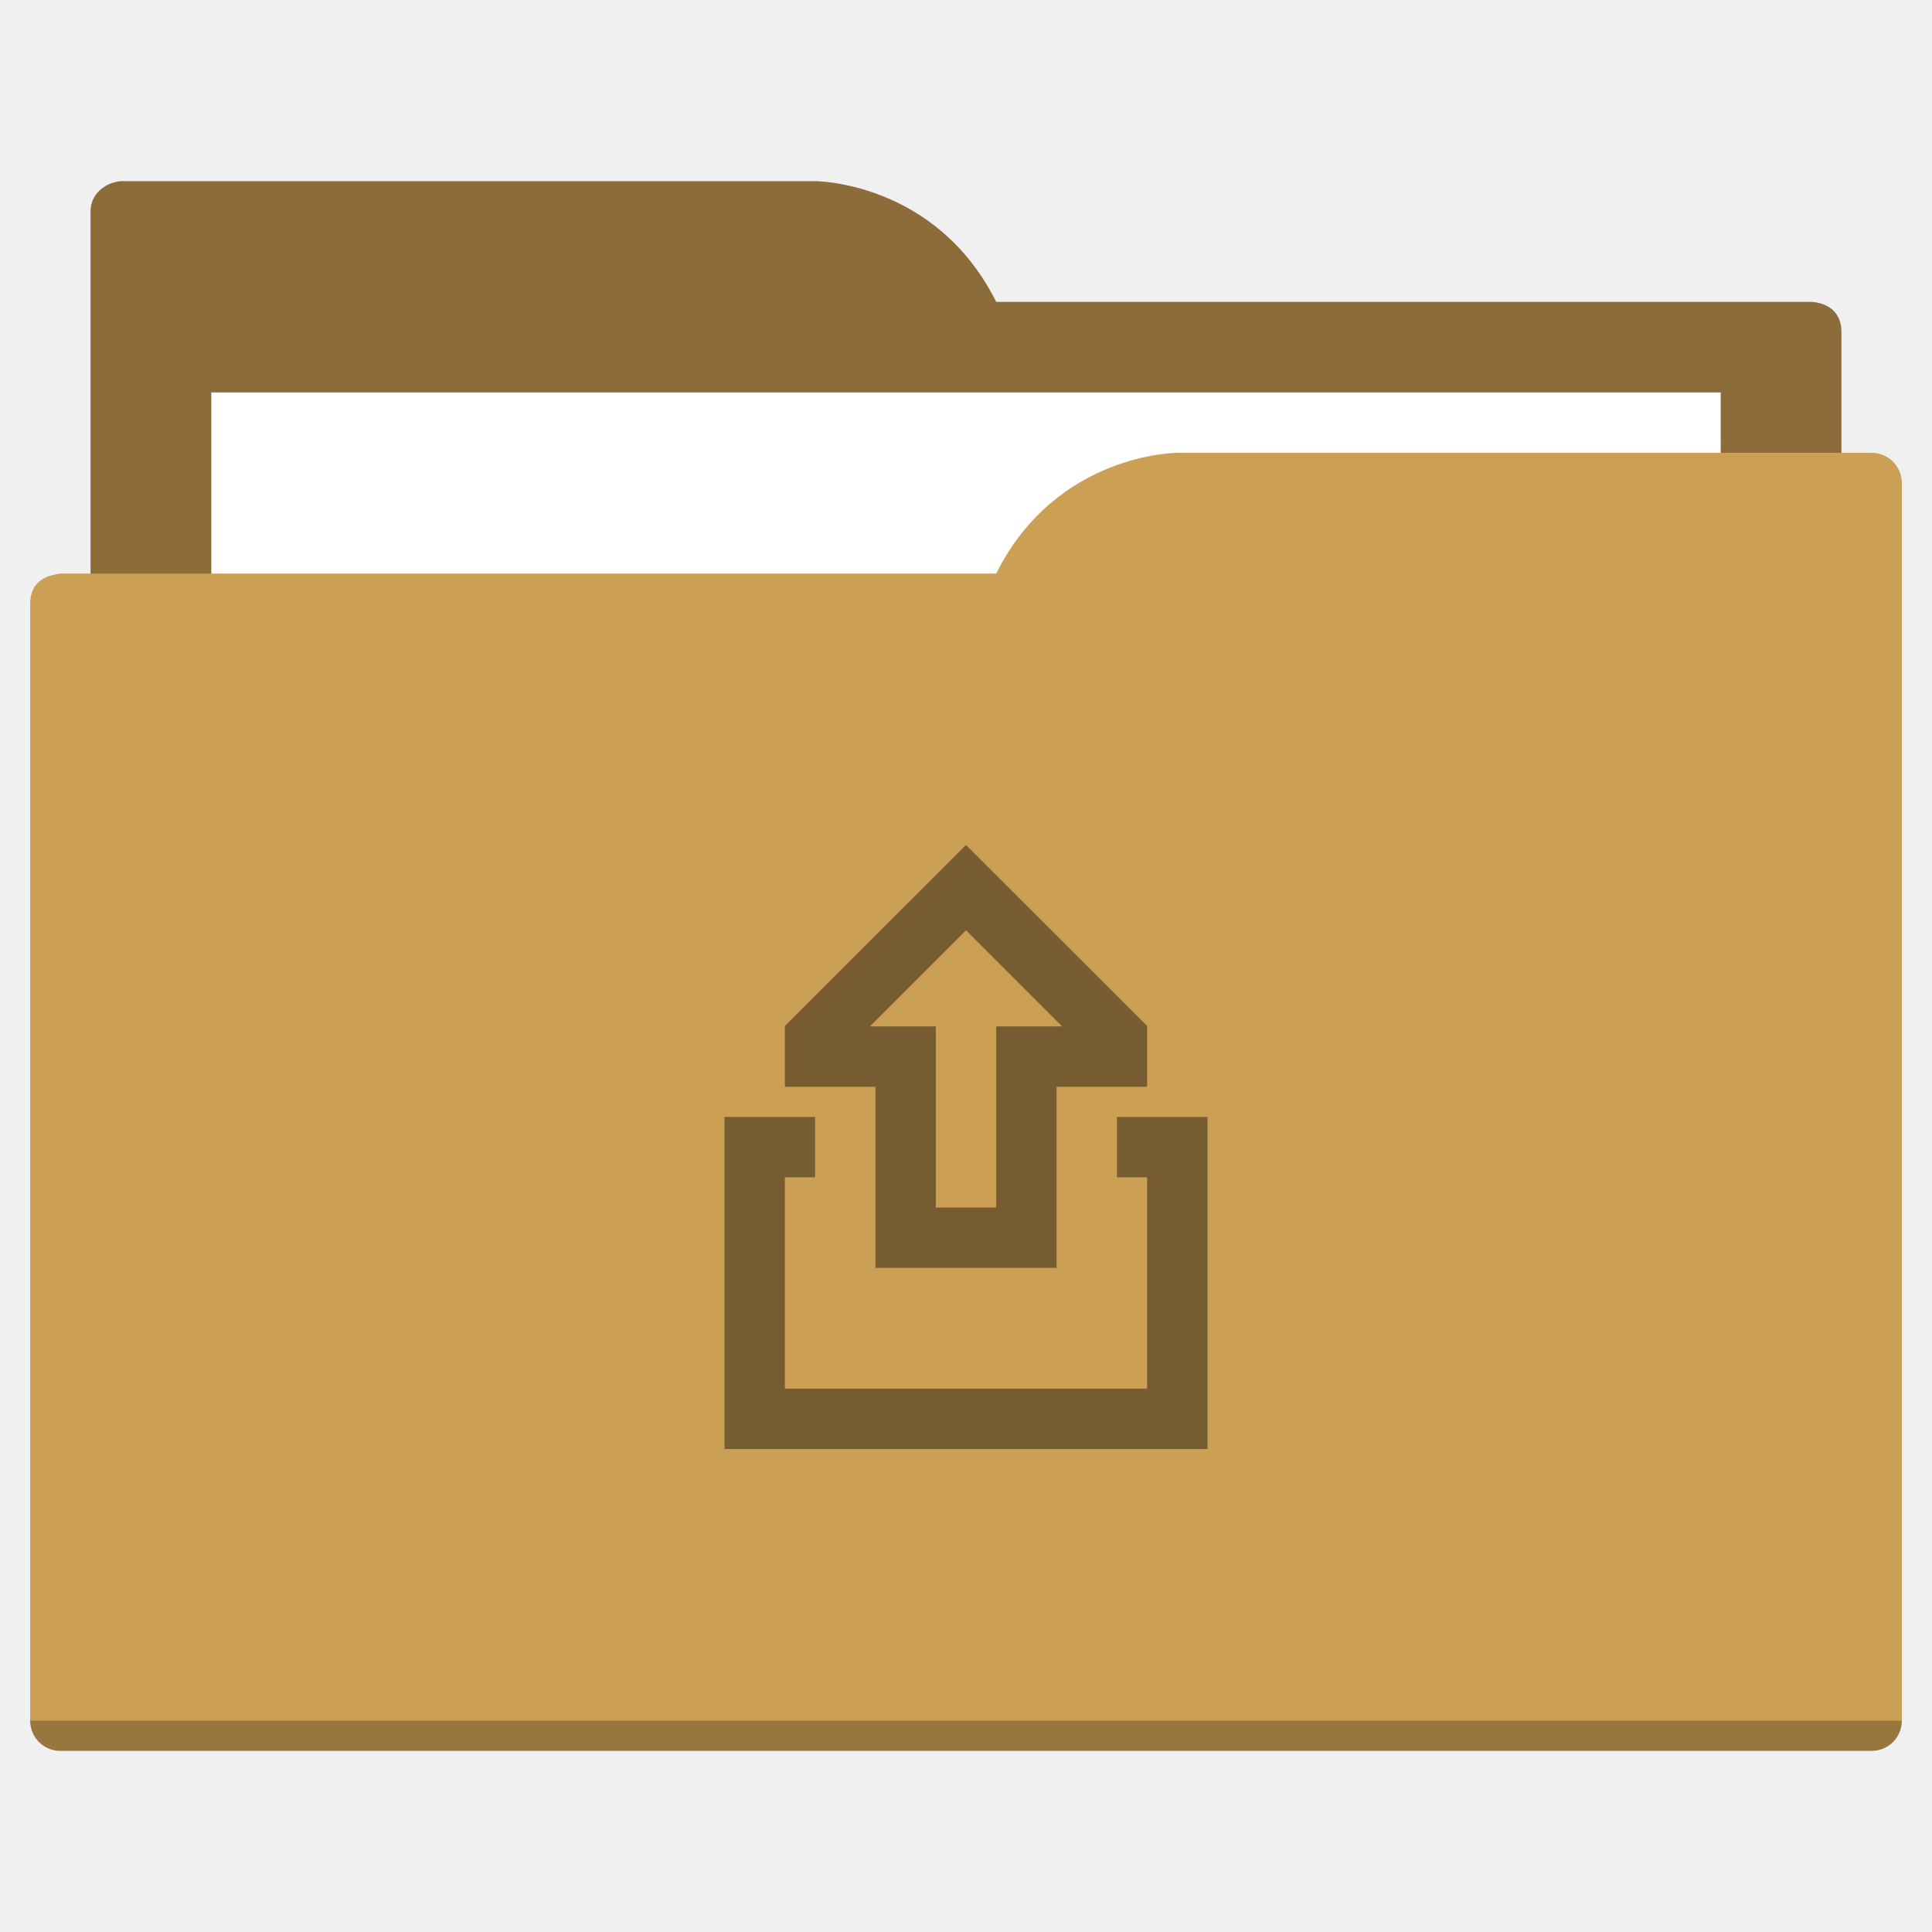
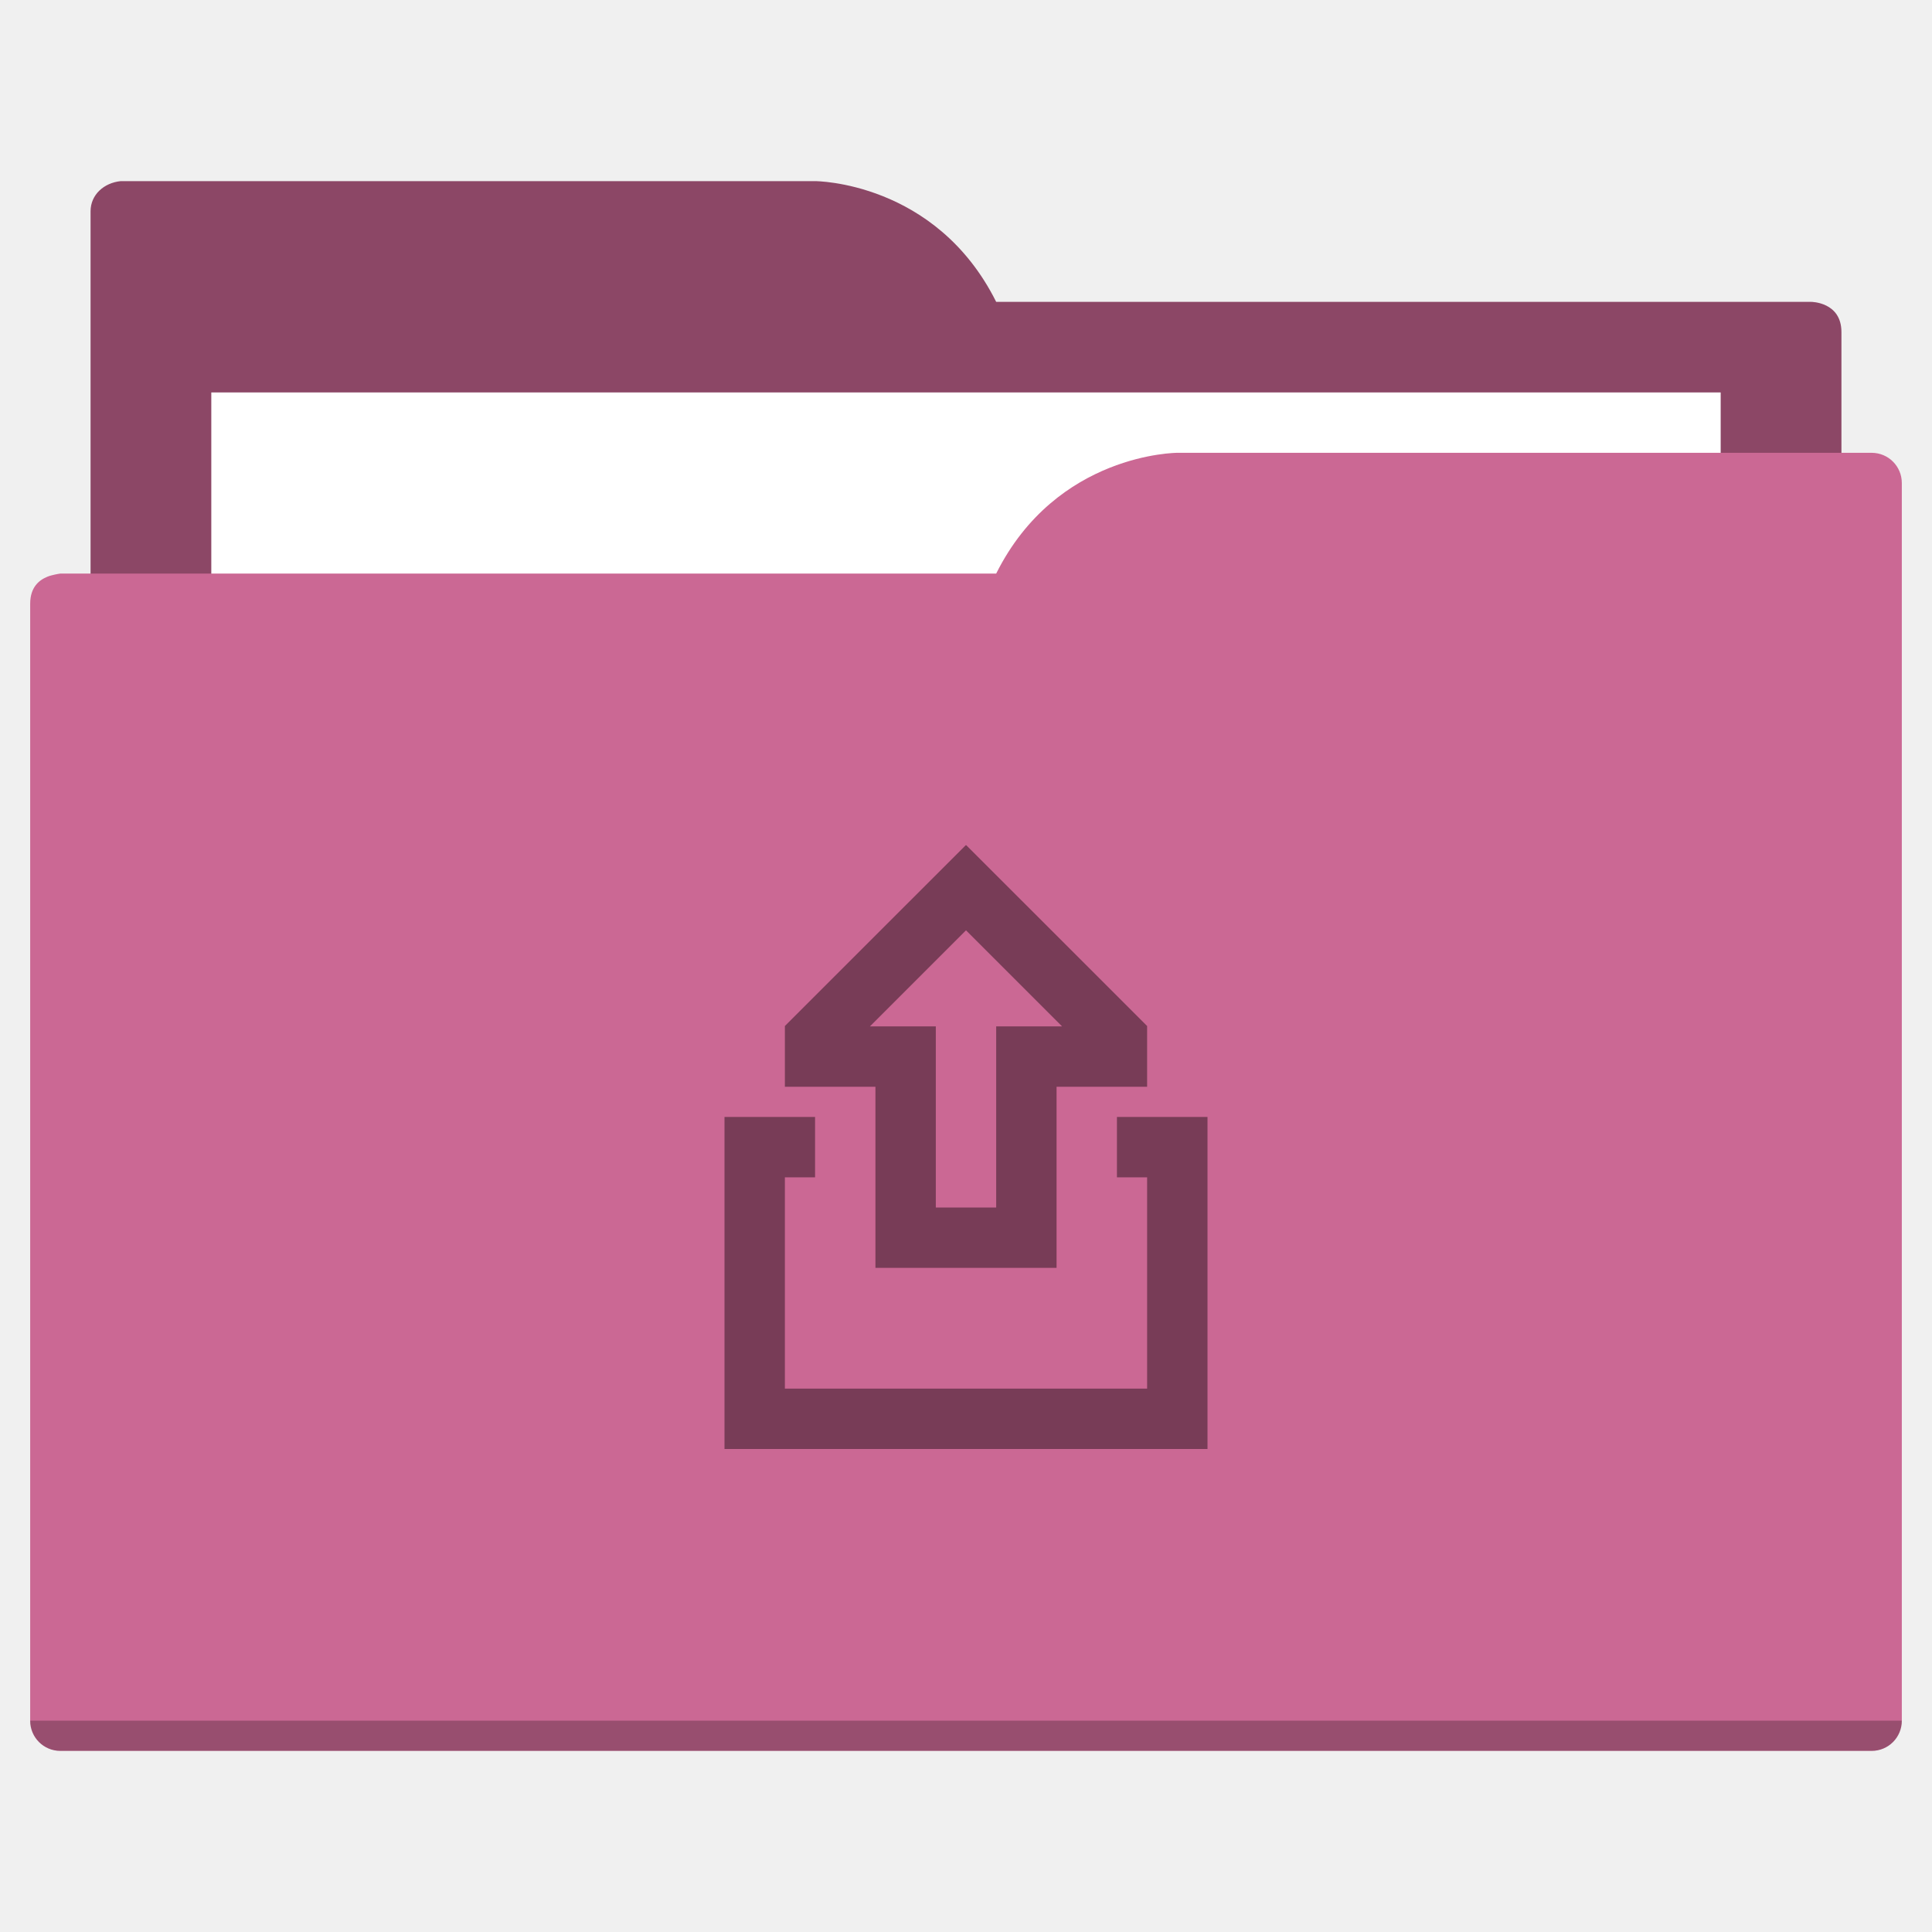
<svg xmlns="http://www.w3.org/2000/svg" width="64" height="64" id="svg5453" version="1.1" viewBox="0 0 64 64">
  <defs id="defs5455" />
  <g id="layer1" transform="translate(-384.5714,-483.798)">
-     <path style="fill:#8c6d39;fill-opacity:1;fill-rule:evenodd;stroke:none;stroke-width:1px;stroke-linecap:butt;stroke-linejoin:miter;stroke-opacity:1" d="M 4 6 C 3.449 6.055 3 6.446 3 7 L 3 9 L 3 49 L 61 49 L 61 14 L 61 13 L 61 11 C 61 10 60 10 60 10 L 58 10 L 37 10 L 33 10 C 31 6 27 6 27 6 L 5 6 L 4 6 z " transform="translate(384.5714,483.798)" id="folderTab-5" />
+     <path style="fill:#8c4766;fill-opacity:1;fill-rule:evenodd;stroke:none;stroke-width:1px;stroke-linecap:butt;stroke-linejoin:miter;stroke-opacity:1" d="M 4 6 C 3.449 6.055 3 6.446 3 7 L 3 9 L 3 49 L 61 49 L 61 14 L 61 13 L 61 11 C 61 10 60 10 60 10 L 58 10 L 37 10 L 33 10 C 31 6 27 6 27 6 L 5 6 L 4 6 z " transform="translate(384.5714,483.798)" id="folderTab-5" />
    <path style="color:#000000;text-decoration:none;text-decoration-line:none;text-decoration-style:solid;text-decoration-color:#000000;white-space:normal;clip-rule:nonzero;display:inline;overflow:visible;visibility:visible;opacity:1;isolation:auto;mix-blend-mode:normal;color-interpolation:sRGB;color-interpolation-filters:linearRGB;solid-color:#000000;solid-opacity:1;fill:#ffffff;fill-opacity:1;fill-rule:nonzero;stroke:none;stroke-width:1;stroke-linecap:butt;stroke-linejoin:miter;stroke-miterlimit:4;stroke-dasharray:none;stroke-dashoffset:0;stroke-opacity:1;color-rendering:auto;image-rendering:auto;shape-rendering:auto;text-rendering:auto;enable-background:accumulate" d="m 391.571,496.798 50,0 0,32 -50,0 z" id="folderPaper-9" />
-     <path style="fill:#cb9f54;fill-opacity:1;fill-rule:evenodd;stroke:none;stroke-width:1px;stroke-linecap:butt;stroke-linejoin:miter;stroke-opacity:1" d="M 39 15 C 39 15 35 15 33 19 L 29 19 L 4 19 L 2 19 C 2 19 1.868 19.017 1.711 19.059 C 1.665 19.073 1.619 19.081 1.576 19.102 C 1.302 19.211 1 19.445 1 20 L 1 22 L 1 23 L 1 57 C 1 57.554 1.446 58 2 58 L 62 58 C 62.554 58 63 57.554 63 57 L 63 18 L 63 16 C 63 15.446 62.554 15 62 15 L 61 15 L 39 15 z " transform="translate(384.5714,483.798)" id="folderFront-2" />
+     <path style="fill:#cb6894;fill-opacity:1;fill-rule:evenodd;stroke:none;stroke-width:1px;stroke-linecap:butt;stroke-linejoin:miter;stroke-opacity:1" d="M 39 15 C 39 15 35 15 33 19 L 29 19 L 4 19 L 2 19 C 2 19 1.868 19.017 1.711 19.059 C 1.665 19.073 1.619 19.081 1.576 19.102 C 1.302 19.211 1 19.445 1 20 L 1 22 L 1 23 L 1 57 C 1 57.554 1.446 58 2 58 L 62 58 C 62.554 58 63 57.554 63 57 L 63 18 L 63 16 C 63 15.446 62.554 15 62 15 L 61 15 L 39 15 z " transform="translate(384.5714,483.798)" id="folderFront-2" />
    <path style="opacity:0.25;fill:#000000;fill-opacity:1;stroke:none" d="m 385.571,540.798 c 0,0.554 0.446,1 1,1 l 60,0 c 0.554,0 1,-0.446 1,-1 z" id="folderShadow-5" />
-     <path style="color:#000000;clip-rule:nonzero;display:inline;overflow:visible;visibility:visible;opacity:1;isolation:auto;mix-blend-mode:normal;color-interpolation:sRGB;color-interpolation-filters:linearRGB;solid-color:#000000;solid-opacity:1;fill:#765c30;fill-opacity:1;fill-rule:nonzero;stroke:none;stroke-width:1;stroke-linecap:butt;stroke-linejoin:miter;stroke-miterlimit:4;stroke-dasharray:none;stroke-dashoffset:0;stroke-opacity:1;color-rendering:auto;image-rendering:auto;shape-rendering:auto;text-rendering:auto;enable-background:accumulate" d="M 31.99,28 26,33.988 26,34 l 0,2 3,0 0,6 6,0 0,-6 3,0 0,-2 0,-0.012 L 32.01,28 32,28 31.99,28 Z M 32,30.818 35.182,34 33,34 l 0,2 0,4 -2,0 0,-4 0,-2 -2.182,0 L 32,30.818 Z M 24,37 l 0,2 0,9 16,0 0,-9 0,-2 -2,0 -1,0 0,2 1,0 0,7 -12,0 0,-7 1,0 0,-2 -1,0 -2,0 z" transform="translate(384.5714,483.798)" id="folderGlyph" />
-     <rect style="color:#000000;clip-rule:nonzero;display:inline;overflow:visible;visibility:visible;opacity:1;isolation:auto;mix-blend-mode:normal;color-interpolation:sRGB;color-interpolation-filters:linearRGB;solid-color:#000000;solid-opacity:1;fill:#8c6d39;fill-opacity:1;fill-rule:nonzero;stroke:none;stroke-width:1;stroke-linecap:butt;stroke-linejoin:miter;stroke-miterlimit:4;stroke-dasharray:none;stroke-dashoffset:0;stroke-opacity:1;color-rendering:auto;image-rendering:auto;shape-rendering:auto;text-rendering:auto;enable-background:accumulate" id="rect4157" width="5" height="5" x="377.571" y="483.798" />
-     <rect style="color:#000000;clip-rule:nonzero;display:inline;overflow:visible;visibility:visible;opacity:1;isolation:auto;mix-blend-mode:normal;color-interpolation:sRGB;color-interpolation-filters:linearRGB;solid-color:#000000;solid-opacity:1;fill:#cb9f54;fill-opacity:1;fill-rule:nonzero;stroke:none;stroke-width:1;stroke-linecap:butt;stroke-linejoin:miter;stroke-miterlimit:4;stroke-dasharray:none;stroke-dashoffset:0;stroke-opacity:1;color-rendering:auto;image-rendering:auto;shape-rendering:auto;text-rendering:auto;enable-background:accumulate" id="rect4157-5" width="5" height="5" x="377.571" y="491.798" />
-     <rect style="color:#000000;clip-rule:nonzero;display:inline;overflow:visible;visibility:visible;opacity:1;isolation:auto;mix-blend-mode:normal;color-interpolation:sRGB;color-interpolation-filters:linearRGB;solid-color:#000000;solid-opacity:1;fill:#765c30;fill-opacity:1;fill-rule:nonzero;stroke:none;stroke-width:1;stroke-linecap:butt;stroke-linejoin:miter;stroke-miterlimit:4;stroke-dasharray:none;stroke-dashoffset:0;stroke-opacity:1;color-rendering:auto;image-rendering:auto;shape-rendering:auto;text-rendering:auto;enable-background:accumulate" id="rect4157-8" width="5" height="5" x="377.571" y="499.798" />
+     <path style="color:#000000;clip-rule:nonzero;display:inline;overflow:visible;visibility:visible;opacity:1;isolation:auto;mix-blend-mode:normal;color-interpolation:sRGB;color-interpolation-filters:linearRGB;solid-color:#000000;solid-opacity:1;fill:#783c57;fill-opacity:1;fill-rule:nonzero;stroke:none;stroke-width:1;stroke-linecap:butt;stroke-linejoin:miter;stroke-miterlimit:4;stroke-dasharray:none;stroke-dashoffset:0;stroke-opacity:1;color-rendering:auto;image-rendering:auto;shape-rendering:auto;text-rendering:auto;enable-background:accumulate" d="M 31.99,28 26,33.988 26,34 l 0,2 3,0 0,6 6,0 0,-6 3,0 0,-2 0,-0.012 L 32.01,28 32,28 31.99,28 Z M 32,30.818 35.182,34 33,34 l 0,2 0,4 -2,0 0,-4 0,-2 -2.182,0 L 32,30.818 Z M 24,37 l 0,2 0,9 16,0 0,-9 0,-2 -2,0 -1,0 0,2 1,0 0,7 -12,0 0,-7 1,0 0,-2 -1,0 -2,0 z" transform="translate(384.5714,483.798)" id="folderGlyph" />
+     <rect style="color:#000000;clip-rule:nonzero;display:inline;overflow:visible;visibility:visible;opacity:1;isolation:auto;mix-blend-mode:normal;color-interpolation:sRGB;color-interpolation-filters:linearRGB;solid-color:#000000;solid-opacity:1;fill:#8c4766;fill-opacity:1;fill-rule:nonzero;stroke:none;stroke-width:1;stroke-linecap:butt;stroke-linejoin:miter;stroke-miterlimit:4;stroke-dasharray:none;stroke-dashoffset:0;stroke-opacity:1;color-rendering:auto;image-rendering:auto;shape-rendering:auto;text-rendering:auto;enable-background:accumulate" id="rect4157" width="5" height="5" x="377.571" y="483.798" />
+     <rect style="color:#000000;clip-rule:nonzero;display:inline;overflow:visible;visibility:visible;opacity:1;isolation:auto;mix-blend-mode:normal;color-interpolation:sRGB;color-interpolation-filters:linearRGB;solid-color:#000000;solid-opacity:1;fill:#cb6894;fill-opacity:1;fill-rule:nonzero;stroke:none;stroke-width:1;stroke-linecap:butt;stroke-linejoin:miter;stroke-miterlimit:4;stroke-dasharray:none;stroke-dashoffset:0;stroke-opacity:1;color-rendering:auto;image-rendering:auto;shape-rendering:auto;text-rendering:auto;enable-background:accumulate" id="rect4157-5" width="5" height="5" x="377.571" y="491.798" />
+     <rect style="color:#000000;clip-rule:nonzero;display:inline;overflow:visible;visibility:visible;opacity:1;isolation:auto;mix-blend-mode:normal;color-interpolation:sRGB;color-interpolation-filters:linearRGB;solid-color:#000000;solid-opacity:1;fill:#783c57;fill-opacity:1;fill-rule:nonzero;stroke:none;stroke-width:1;stroke-linecap:butt;stroke-linejoin:miter;stroke-miterlimit:4;stroke-dasharray:none;stroke-dashoffset:0;stroke-opacity:1;color-rendering:auto;image-rendering:auto;shape-rendering:auto;text-rendering:auto;enable-background:accumulate" id="rect4157-8" width="5" height="5" x="377.571" y="499.798" />
  </g>
</svg>
